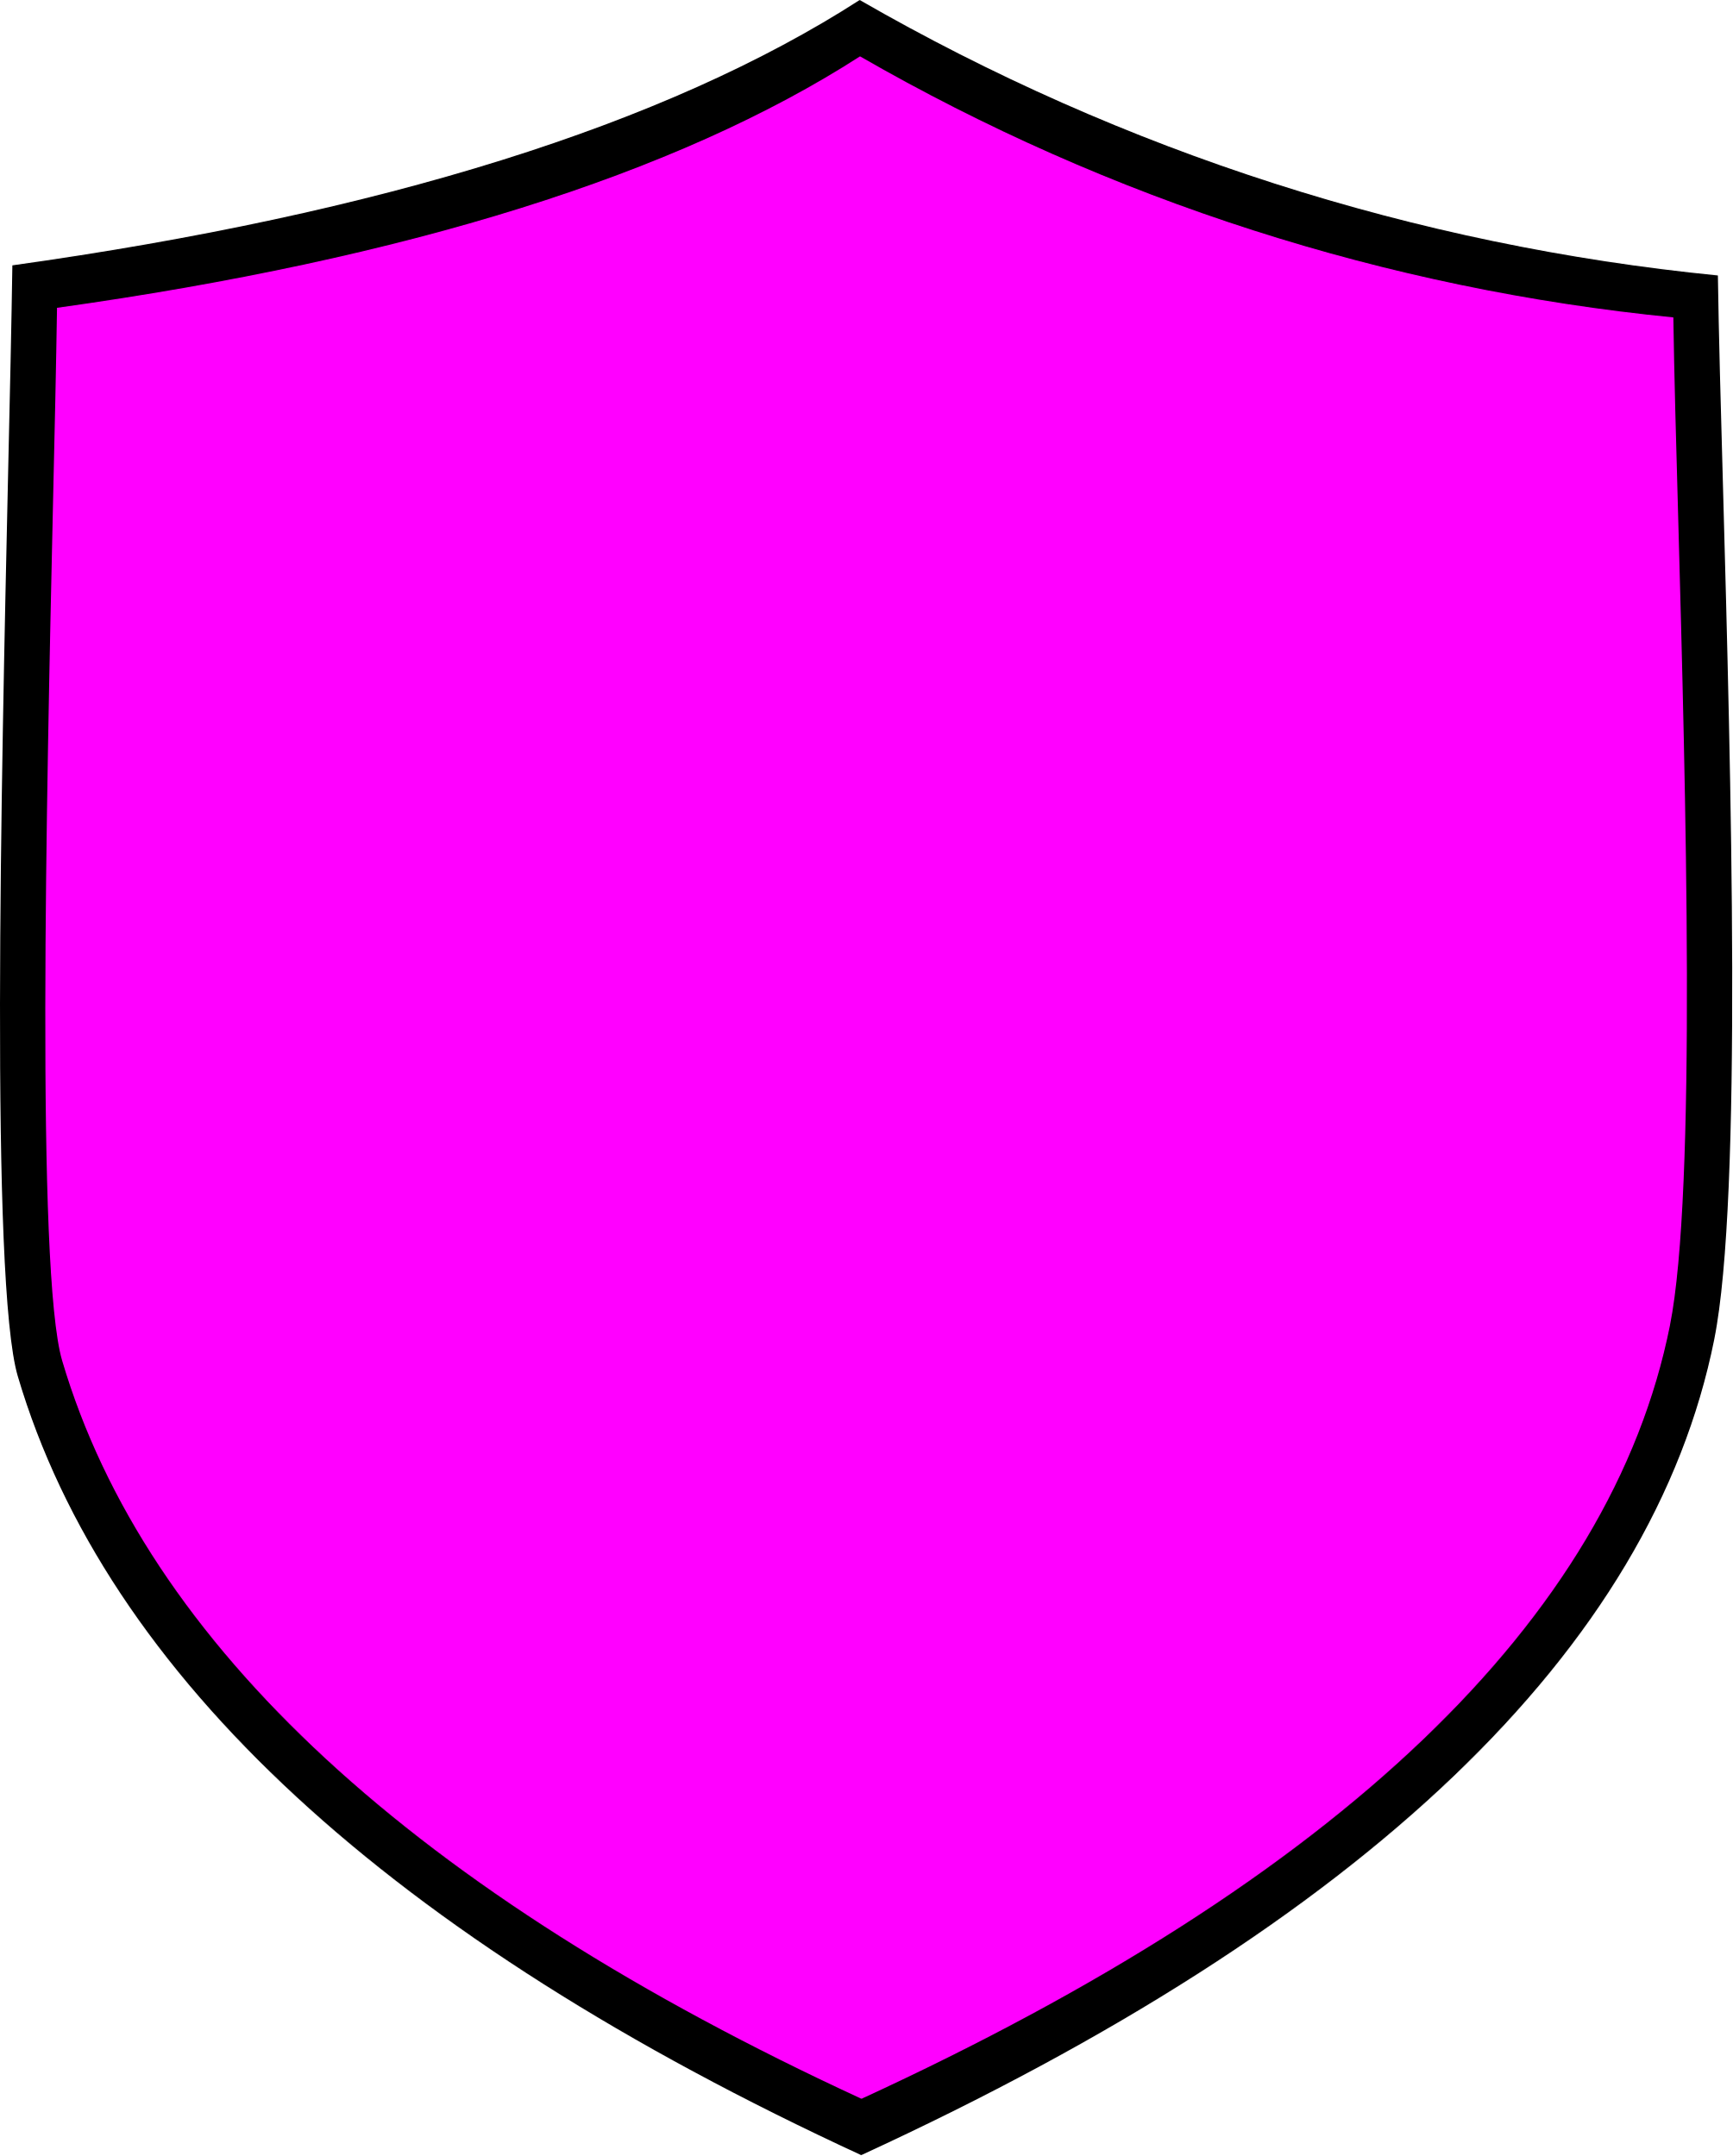
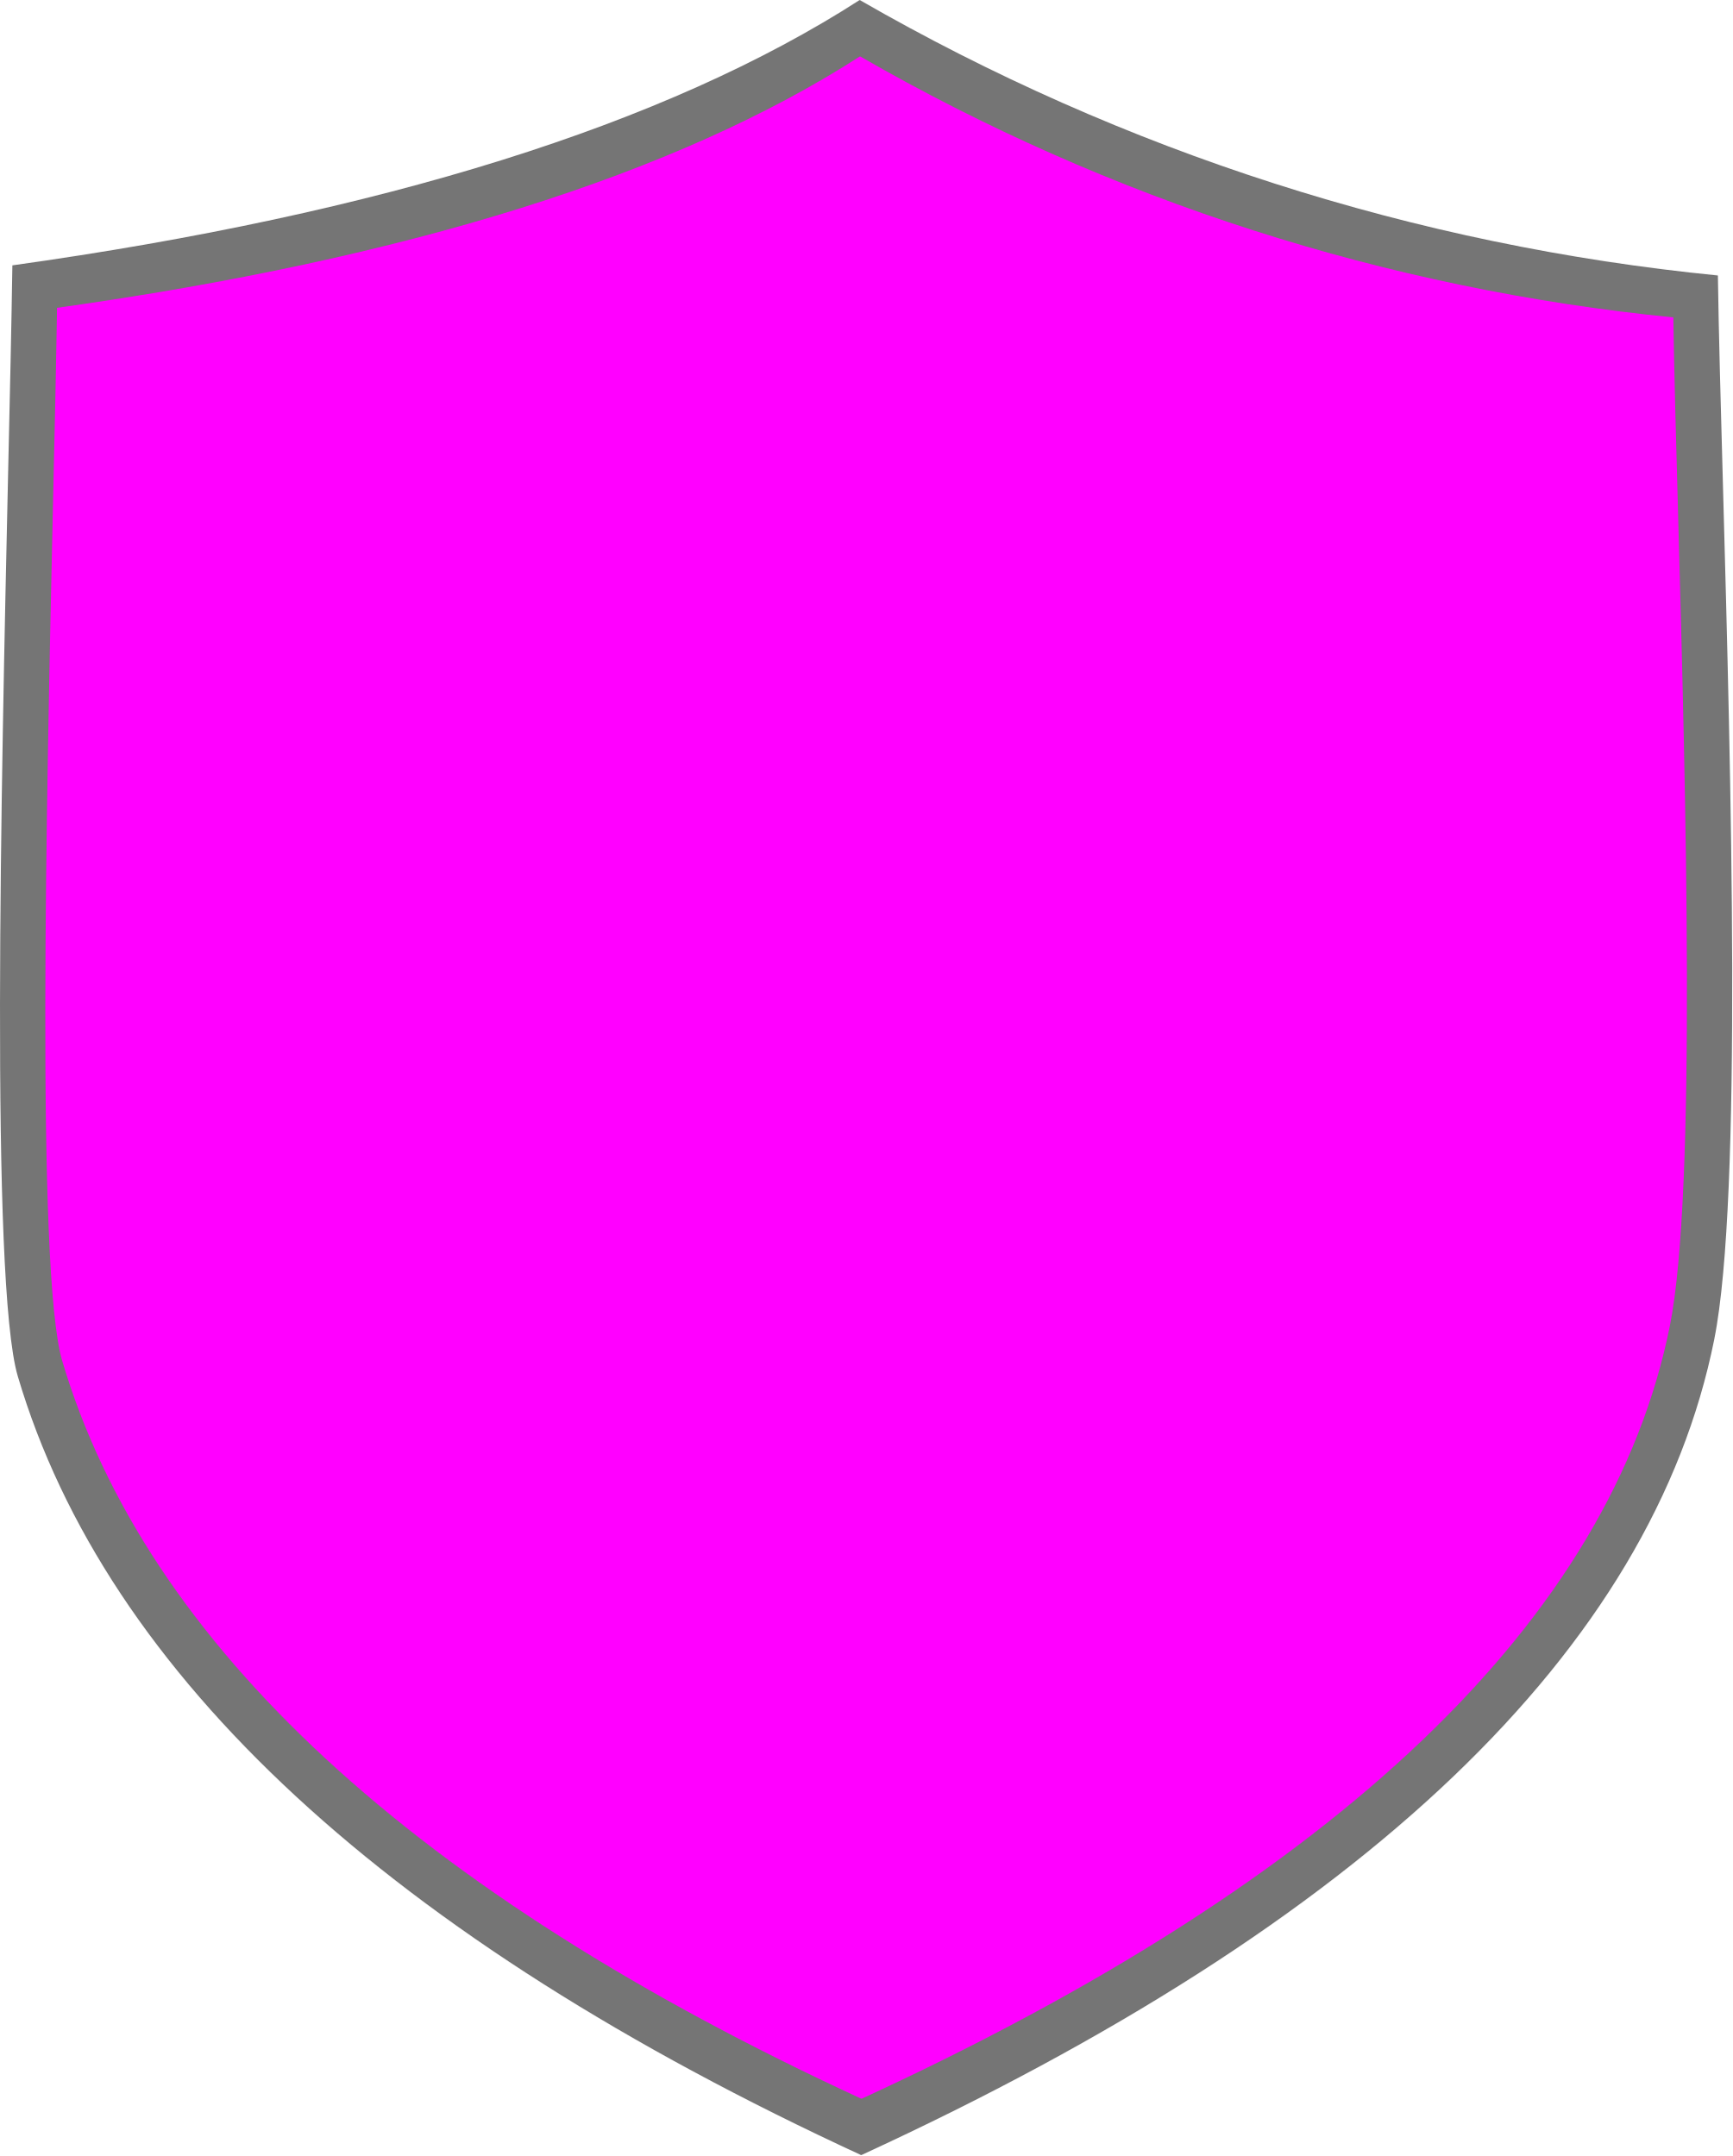
- <svg xmlns="http://www.w3.org/2000/svg" viewBox="0 0 937.431 1166.48">
-   <path fill-rule="evenodd" d="M927.727 724.86c-33.574 167.59-188.87 316.11-461.66 441.62-254.93-117.65-408.49-259.44-456.43-421.54C-5.39 694.178.73 420.4 4.37 256.94c1-43.586 1.868-82.668 2.32-113.33C206.45 115.692 360.45 67.477 465.24 0a1158.4 1158.4 0 0 0 464.43 149.08c.454 31.48 1.575 71.547 2.813 116 4.188 152.6 10.56 383.2-4.762 459.75z" />
-   <path fill-rule="evenodd" d="M903.727 717.455c-31.818 158.828-178.995 299.583-437.522 418.53-241.6-111.498-387.132-245.875-432.565-399.5-14.242-48.107-8.44-307.57-4.99-462.484.947-41.307 1.77-78.346 2.198-107.405C220.163 140.138 366.11 94.444 465.422 30.495A1097.8 1097.8 0 0 0 905.57 171.78c.43 29.834 1.492 67.806 2.666 109.935 3.969 144.621 10.007 363.164-4.513 435.712z" style="fill:#f0f;stroke-width:.948" />
+ <svg xmlns="http://www.w3.org/2000/svg" viewBox="0 0 937.431 1166.48" version="1.1" id="svg2">
+   <defs id="defs2" />
+   <path fill-rule="evenodd" d="M927.727 724.86c-33.574 167.59-188.87 316.11-461.66 441.62-254.93-117.65-408.49-259.44-456.43-421.54C-5.39 694.178.73 420.4 4.37 256.94c1-43.586 1.868-82.668 2.32-113.33C206.45 115.692 360.45 67.477 465.24 0a1158.4 1158.4 0 0 0 464.43 149.08c.454 31.48 1.575 71.547 2.813 116 4.188 152.6 10.56 383.2-4.762 459.75z" id="path1" style="fill:#757575;fill-opacity:1" />
+   <path fill-rule="evenodd" d="M903.727 717.455c-31.818 158.828-178.995 299.583-437.522 418.53-241.6-111.498-387.132-245.875-432.565-399.5-14.242-48.107-8.44-307.57-4.99-462.484.947-41.307 1.77-78.346 2.198-107.405C220.163 140.138 366.11 94.444 465.422 30.495A1097.8 1097.8 0 0 0 905.57 171.78c.43 29.834 1.492 67.806 2.666 109.935 3.969 144.621 10.007 363.164-4.513 435.712z" style="fill:#f0f;stroke-width:.948" id="path2" />
</svg>
